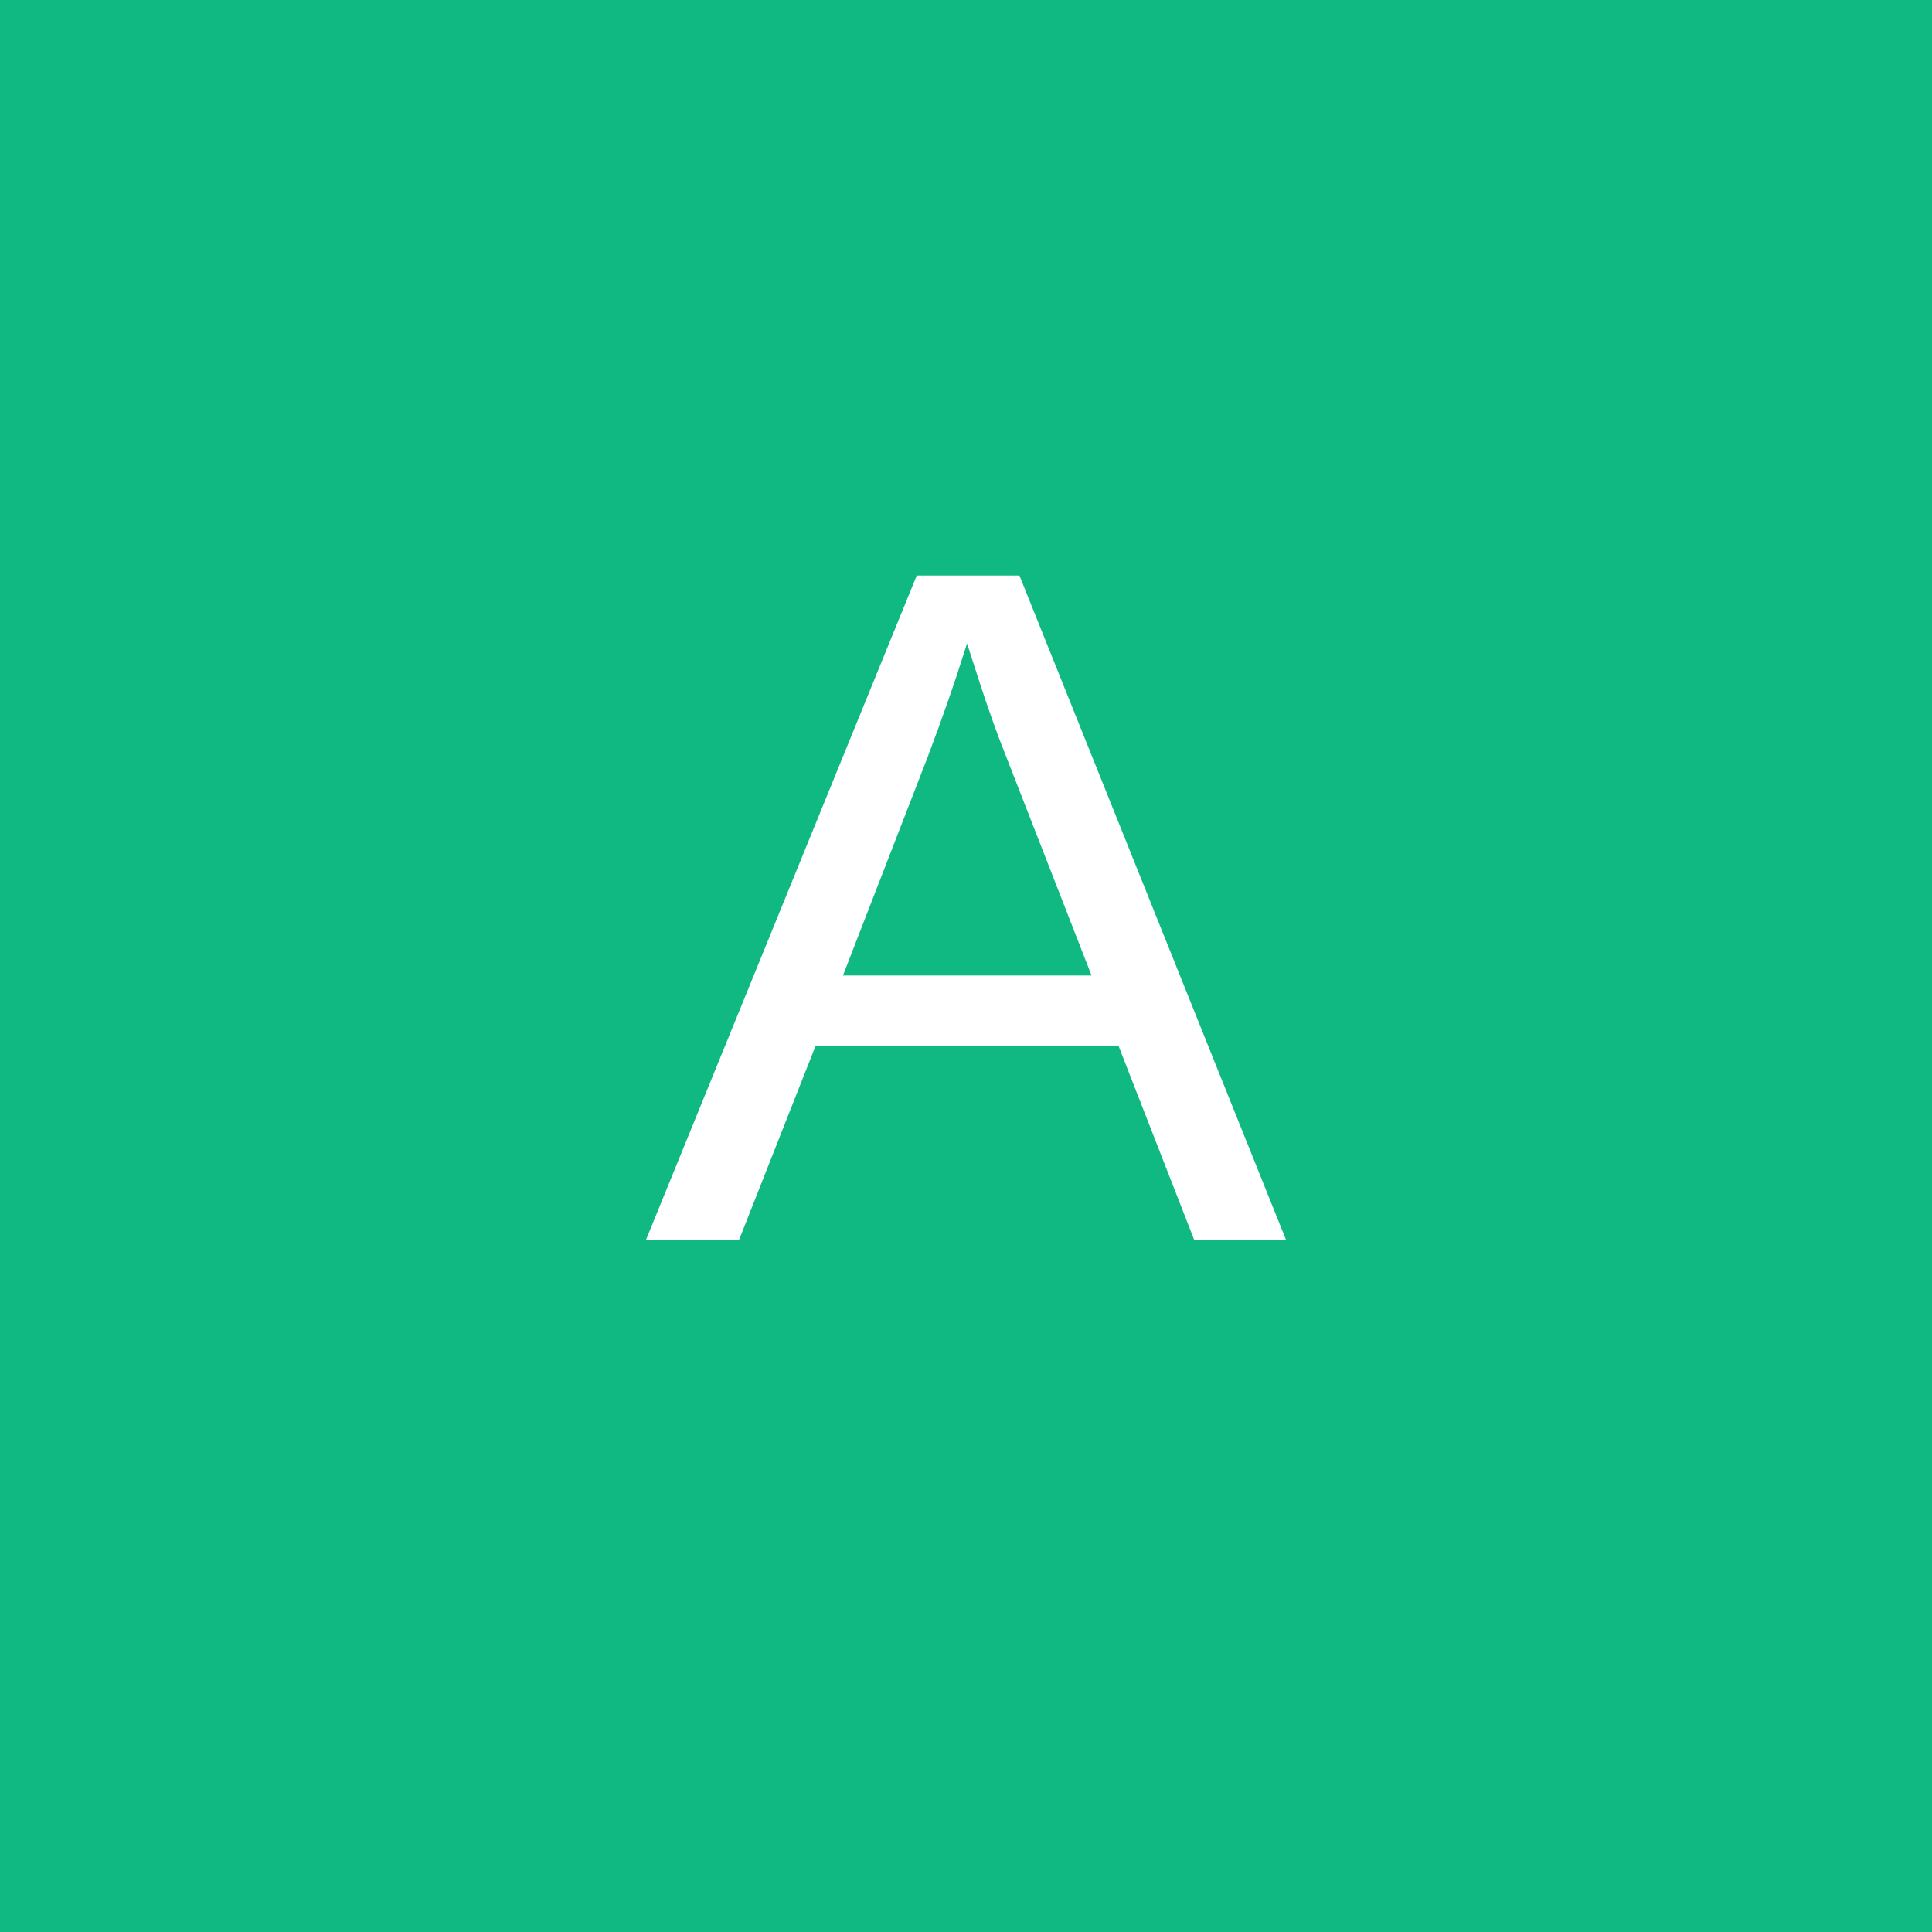
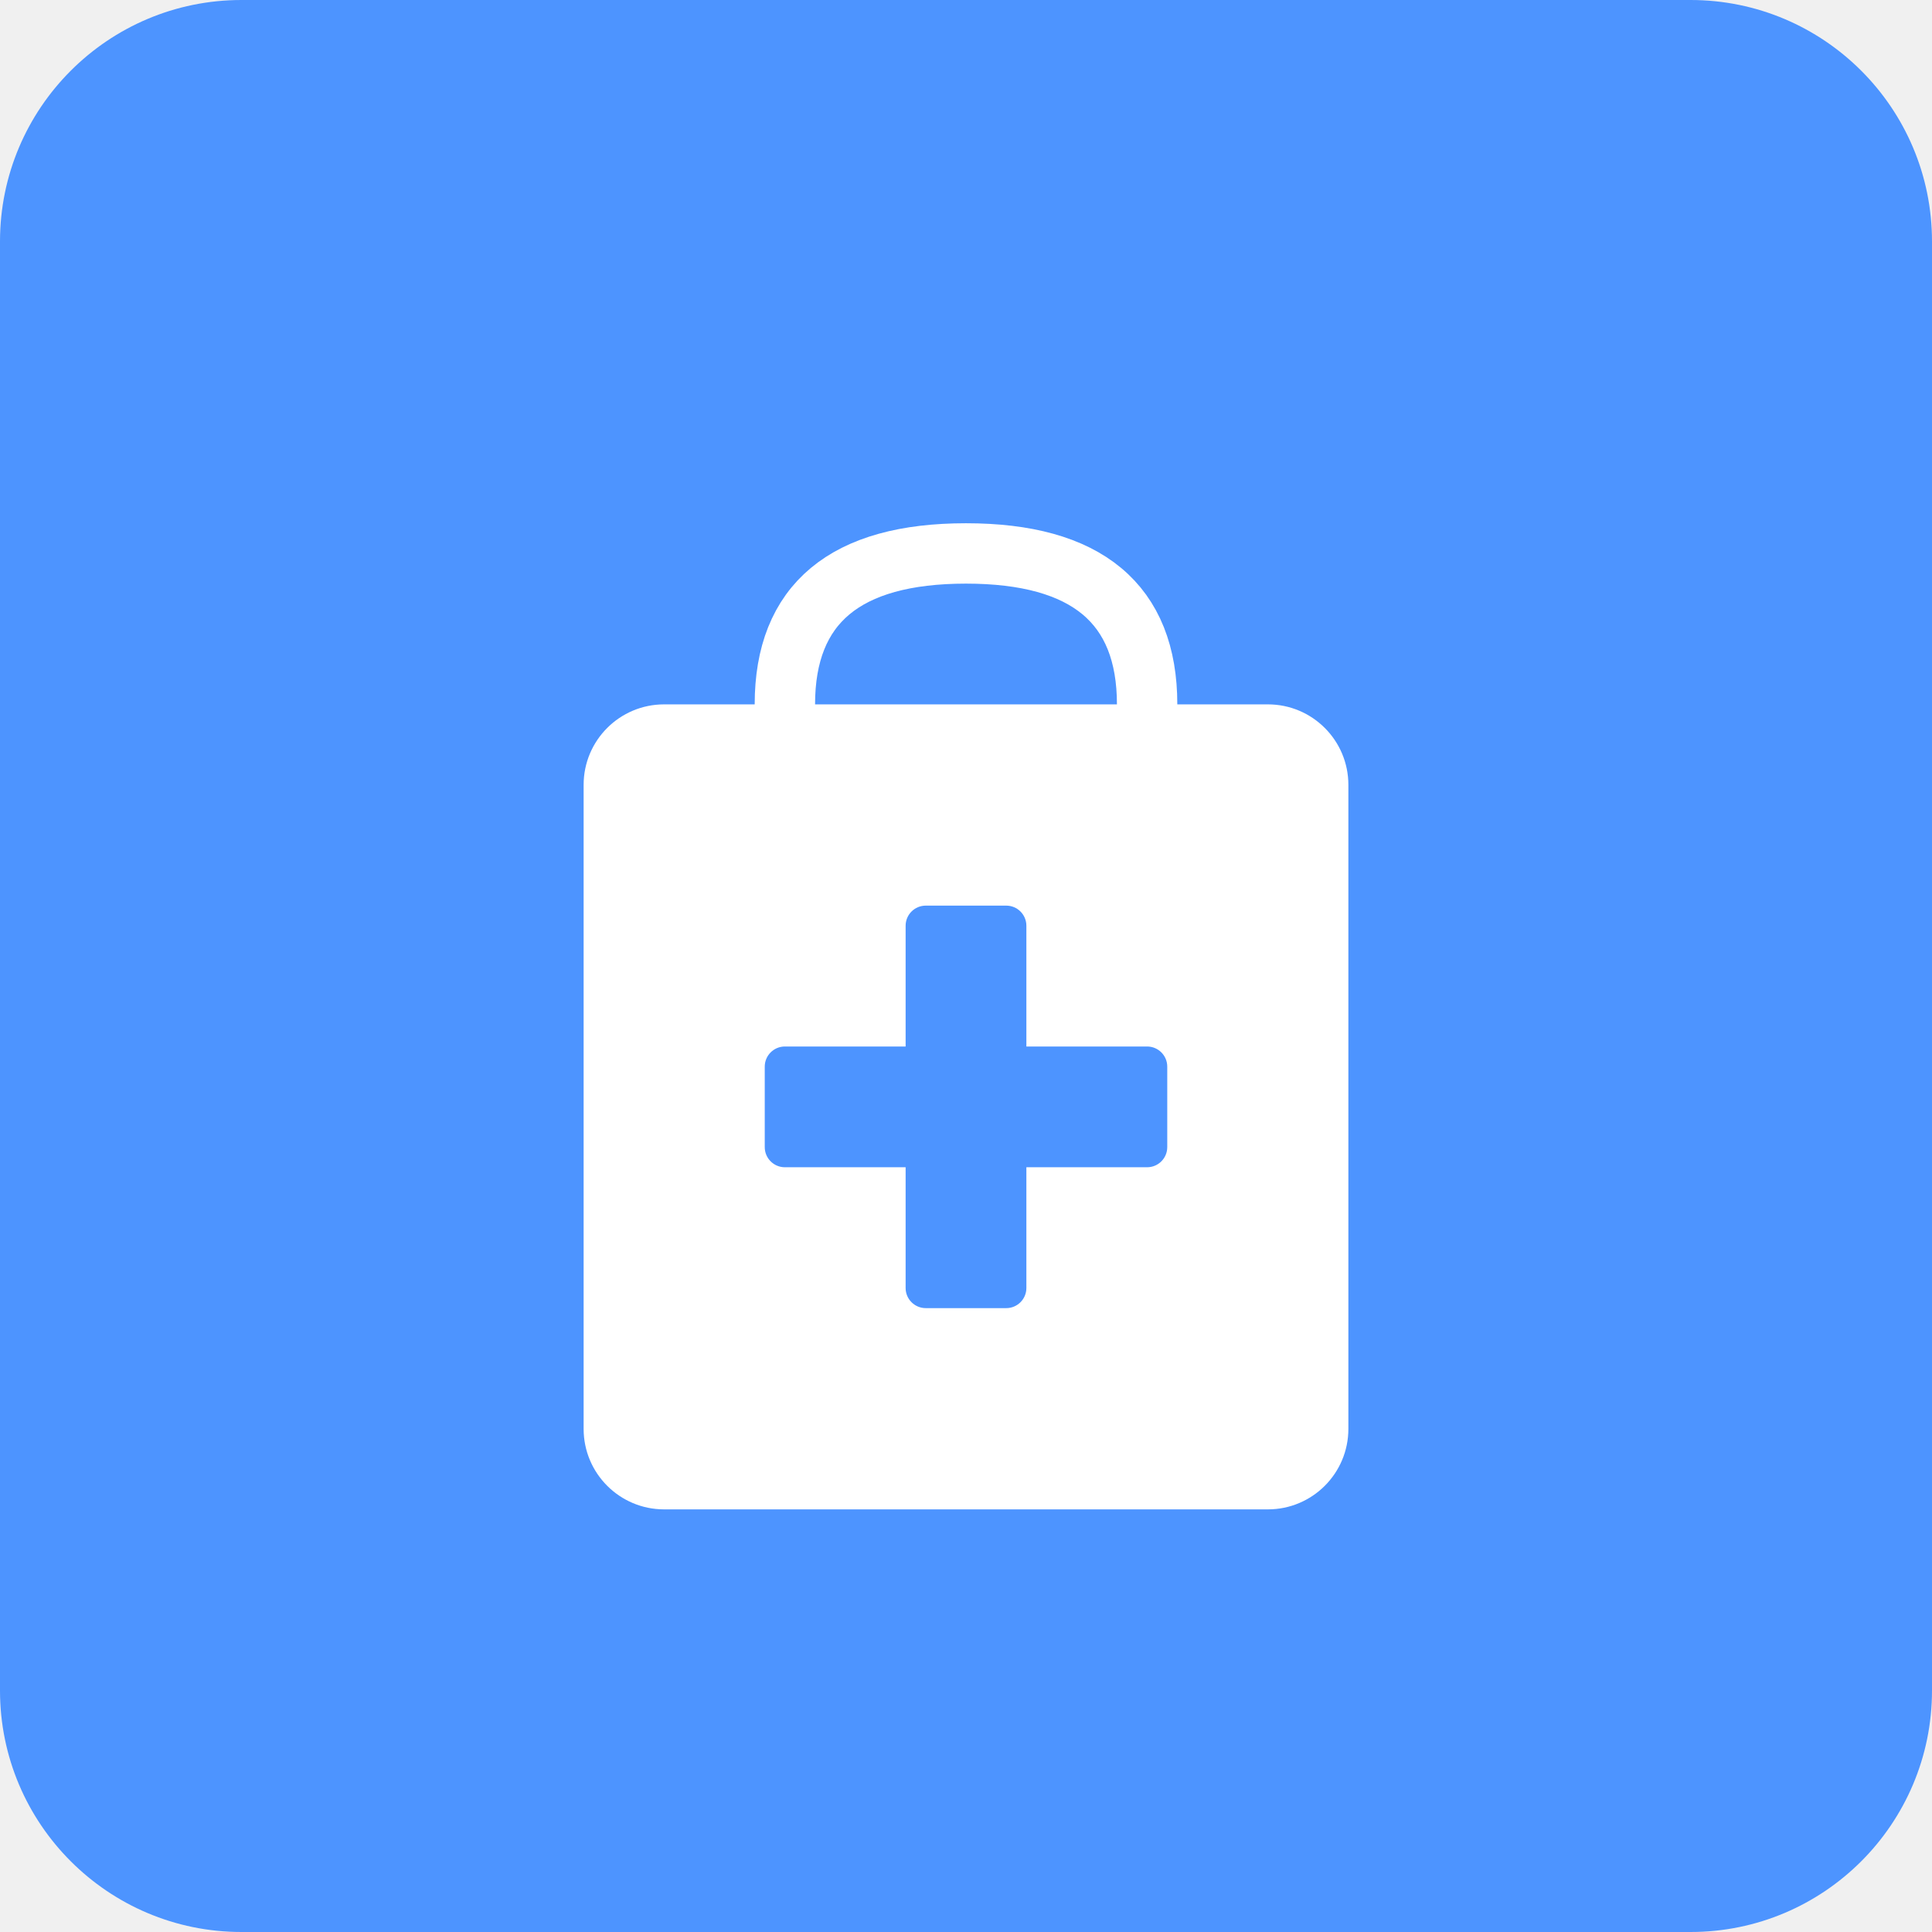
- <svg xmlns="http://www.w3.org/2000/svg" width="72" height="72">
-   <rect width="72" height="72" fill="#10b981" />
-   <text x="50%" y="50%" font-family="Arial" font-size="36" fill="white" text-anchor="middle" dominant-baseline="middle">A</text>
+ <svg xmlns="http://www.w3.org/2000/svg" width="192" height="192" viewBox="0 0 192 192">
+   <rect width="192" height="192" fill="#4D94FF" rx="24" />
+   <g transform="translate(48, 40)">
+     <rect x="10" y="30" width="76" height="80" rx="8" fill="white" />
+     <path d="M 30 30 Q 30 15, 48 15 Q 66 15, 66 30" stroke="white" stroke-width="6" fill="none" stroke-linecap="round" />
+     <g transform="translate(48, 70)">
+       <rect x="-6" y="-20" width="12" height="40" fill="#4D94FF" rx="2" />
+       <rect x="-20" y="-6" width="40" height="12" fill="#4D94FF" rx="2" />
+     </g>
+   </g>
</svg>
